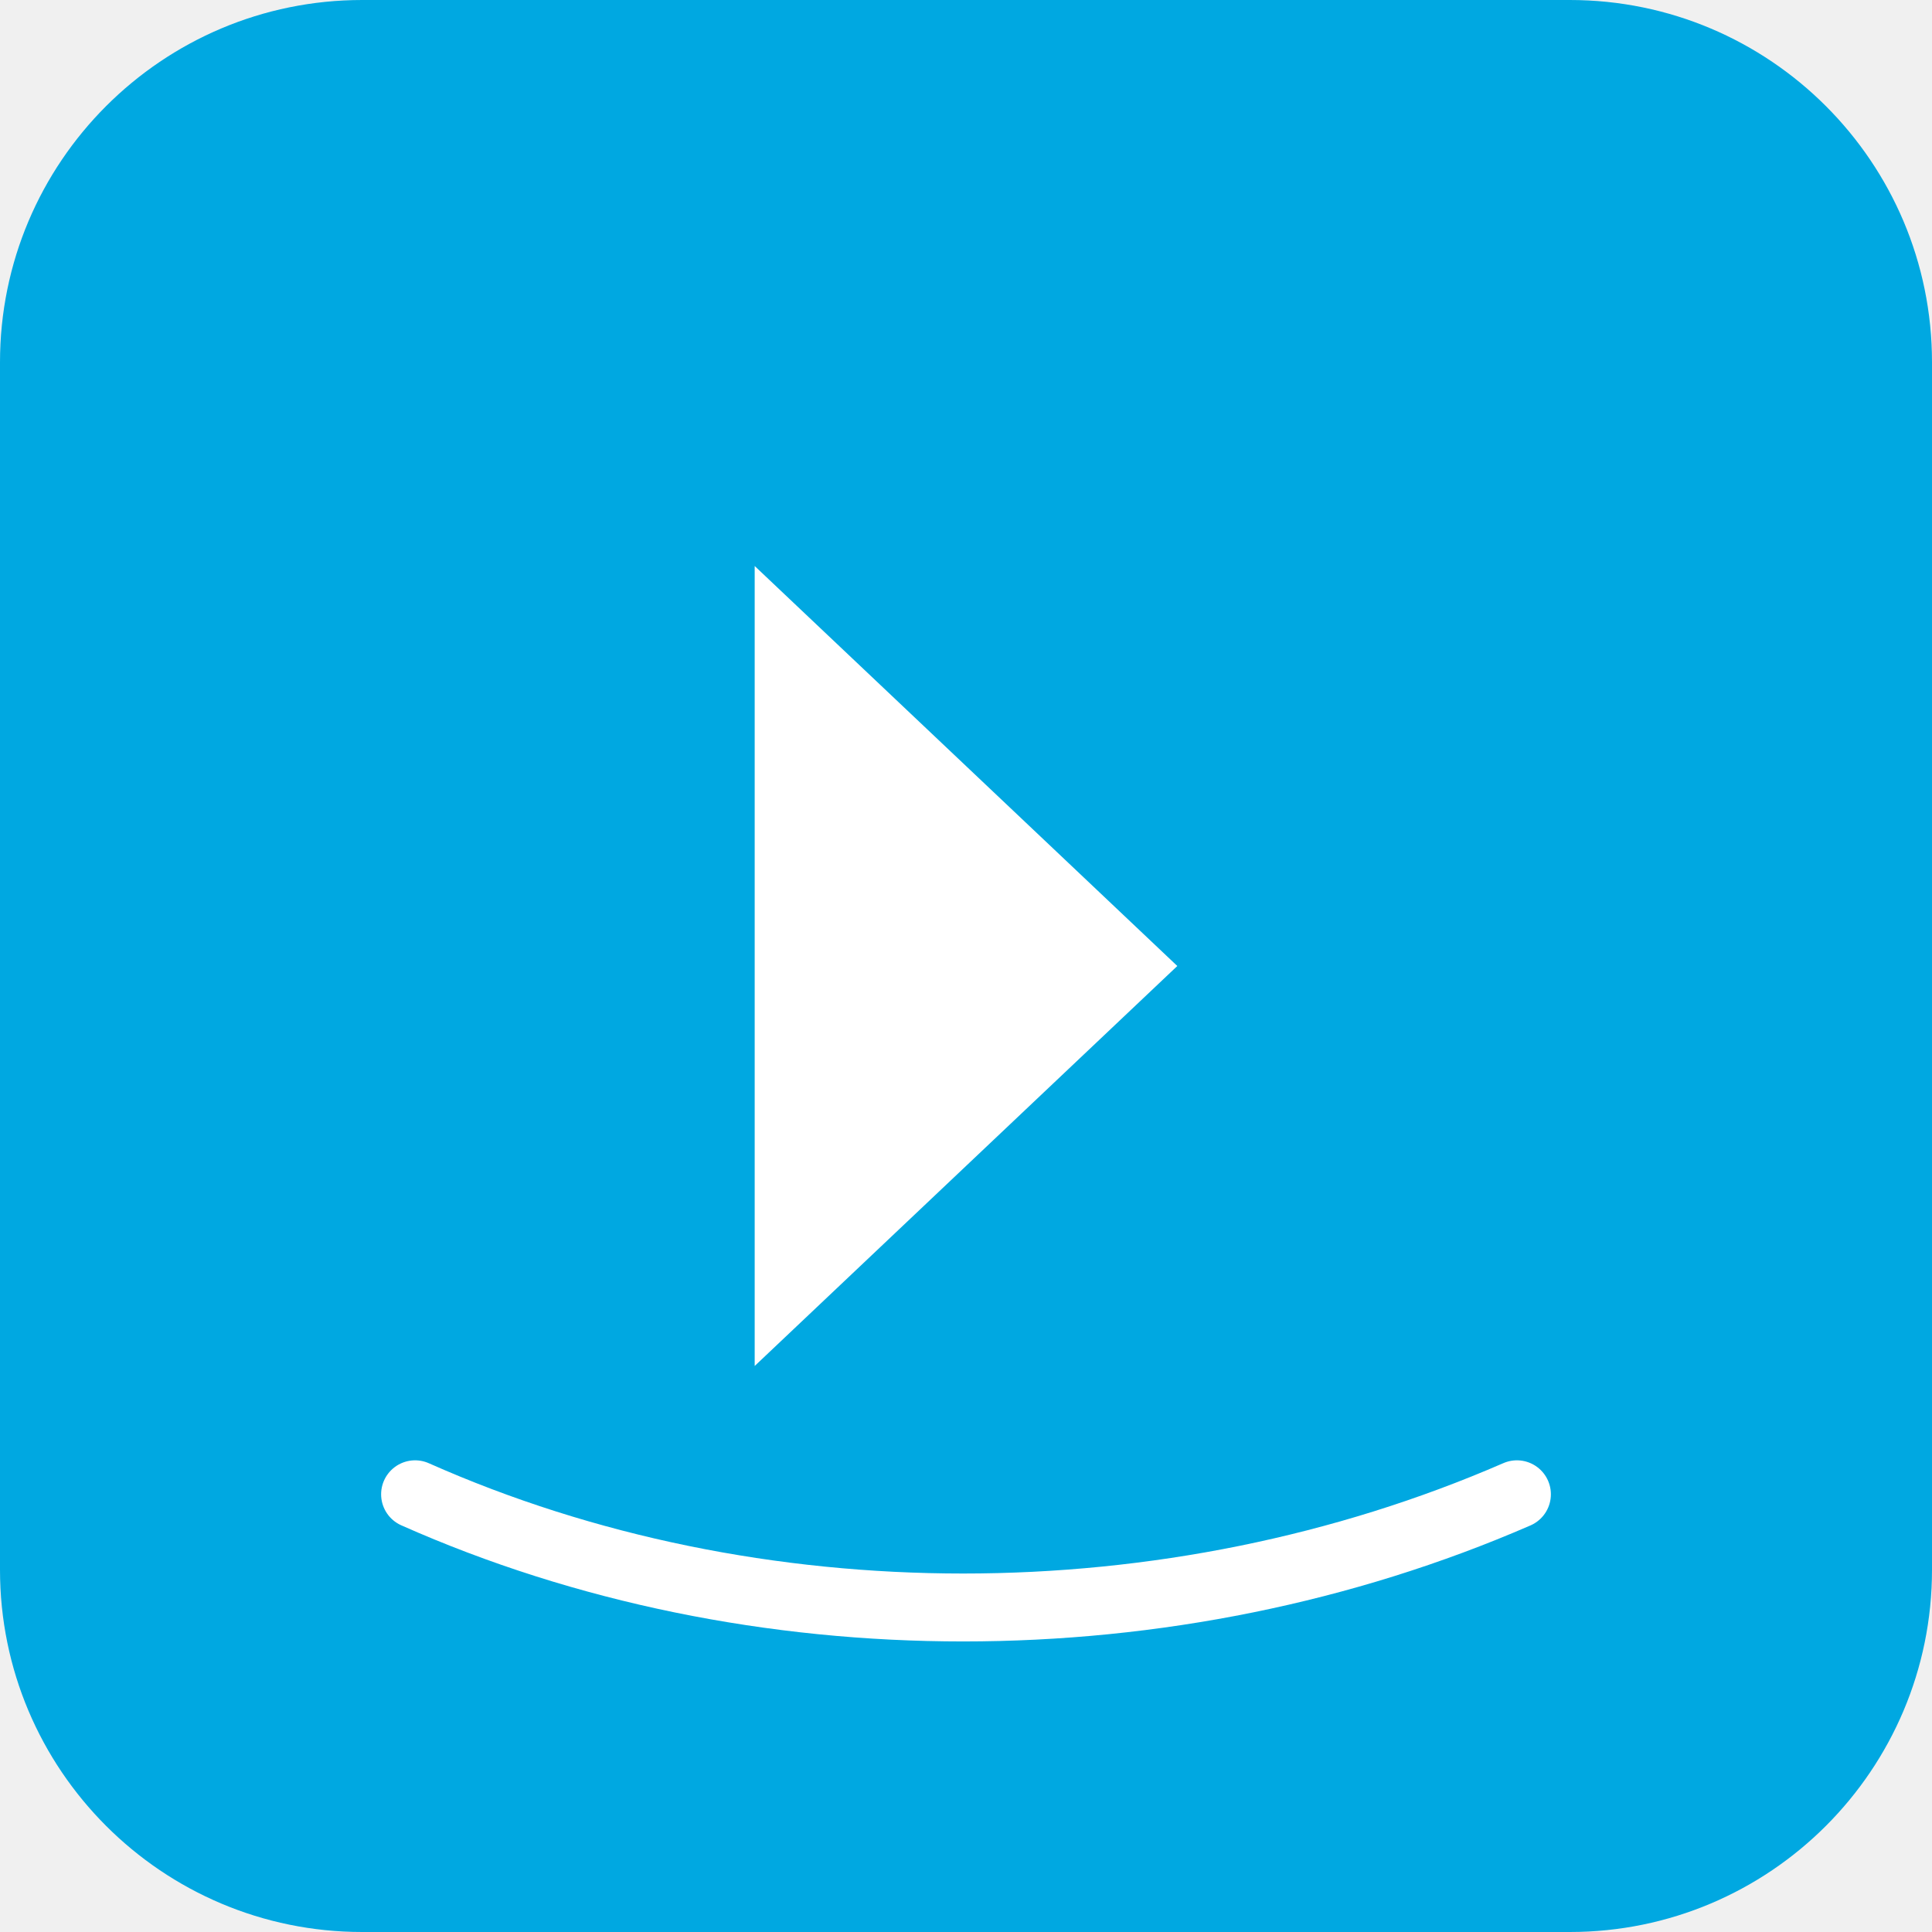
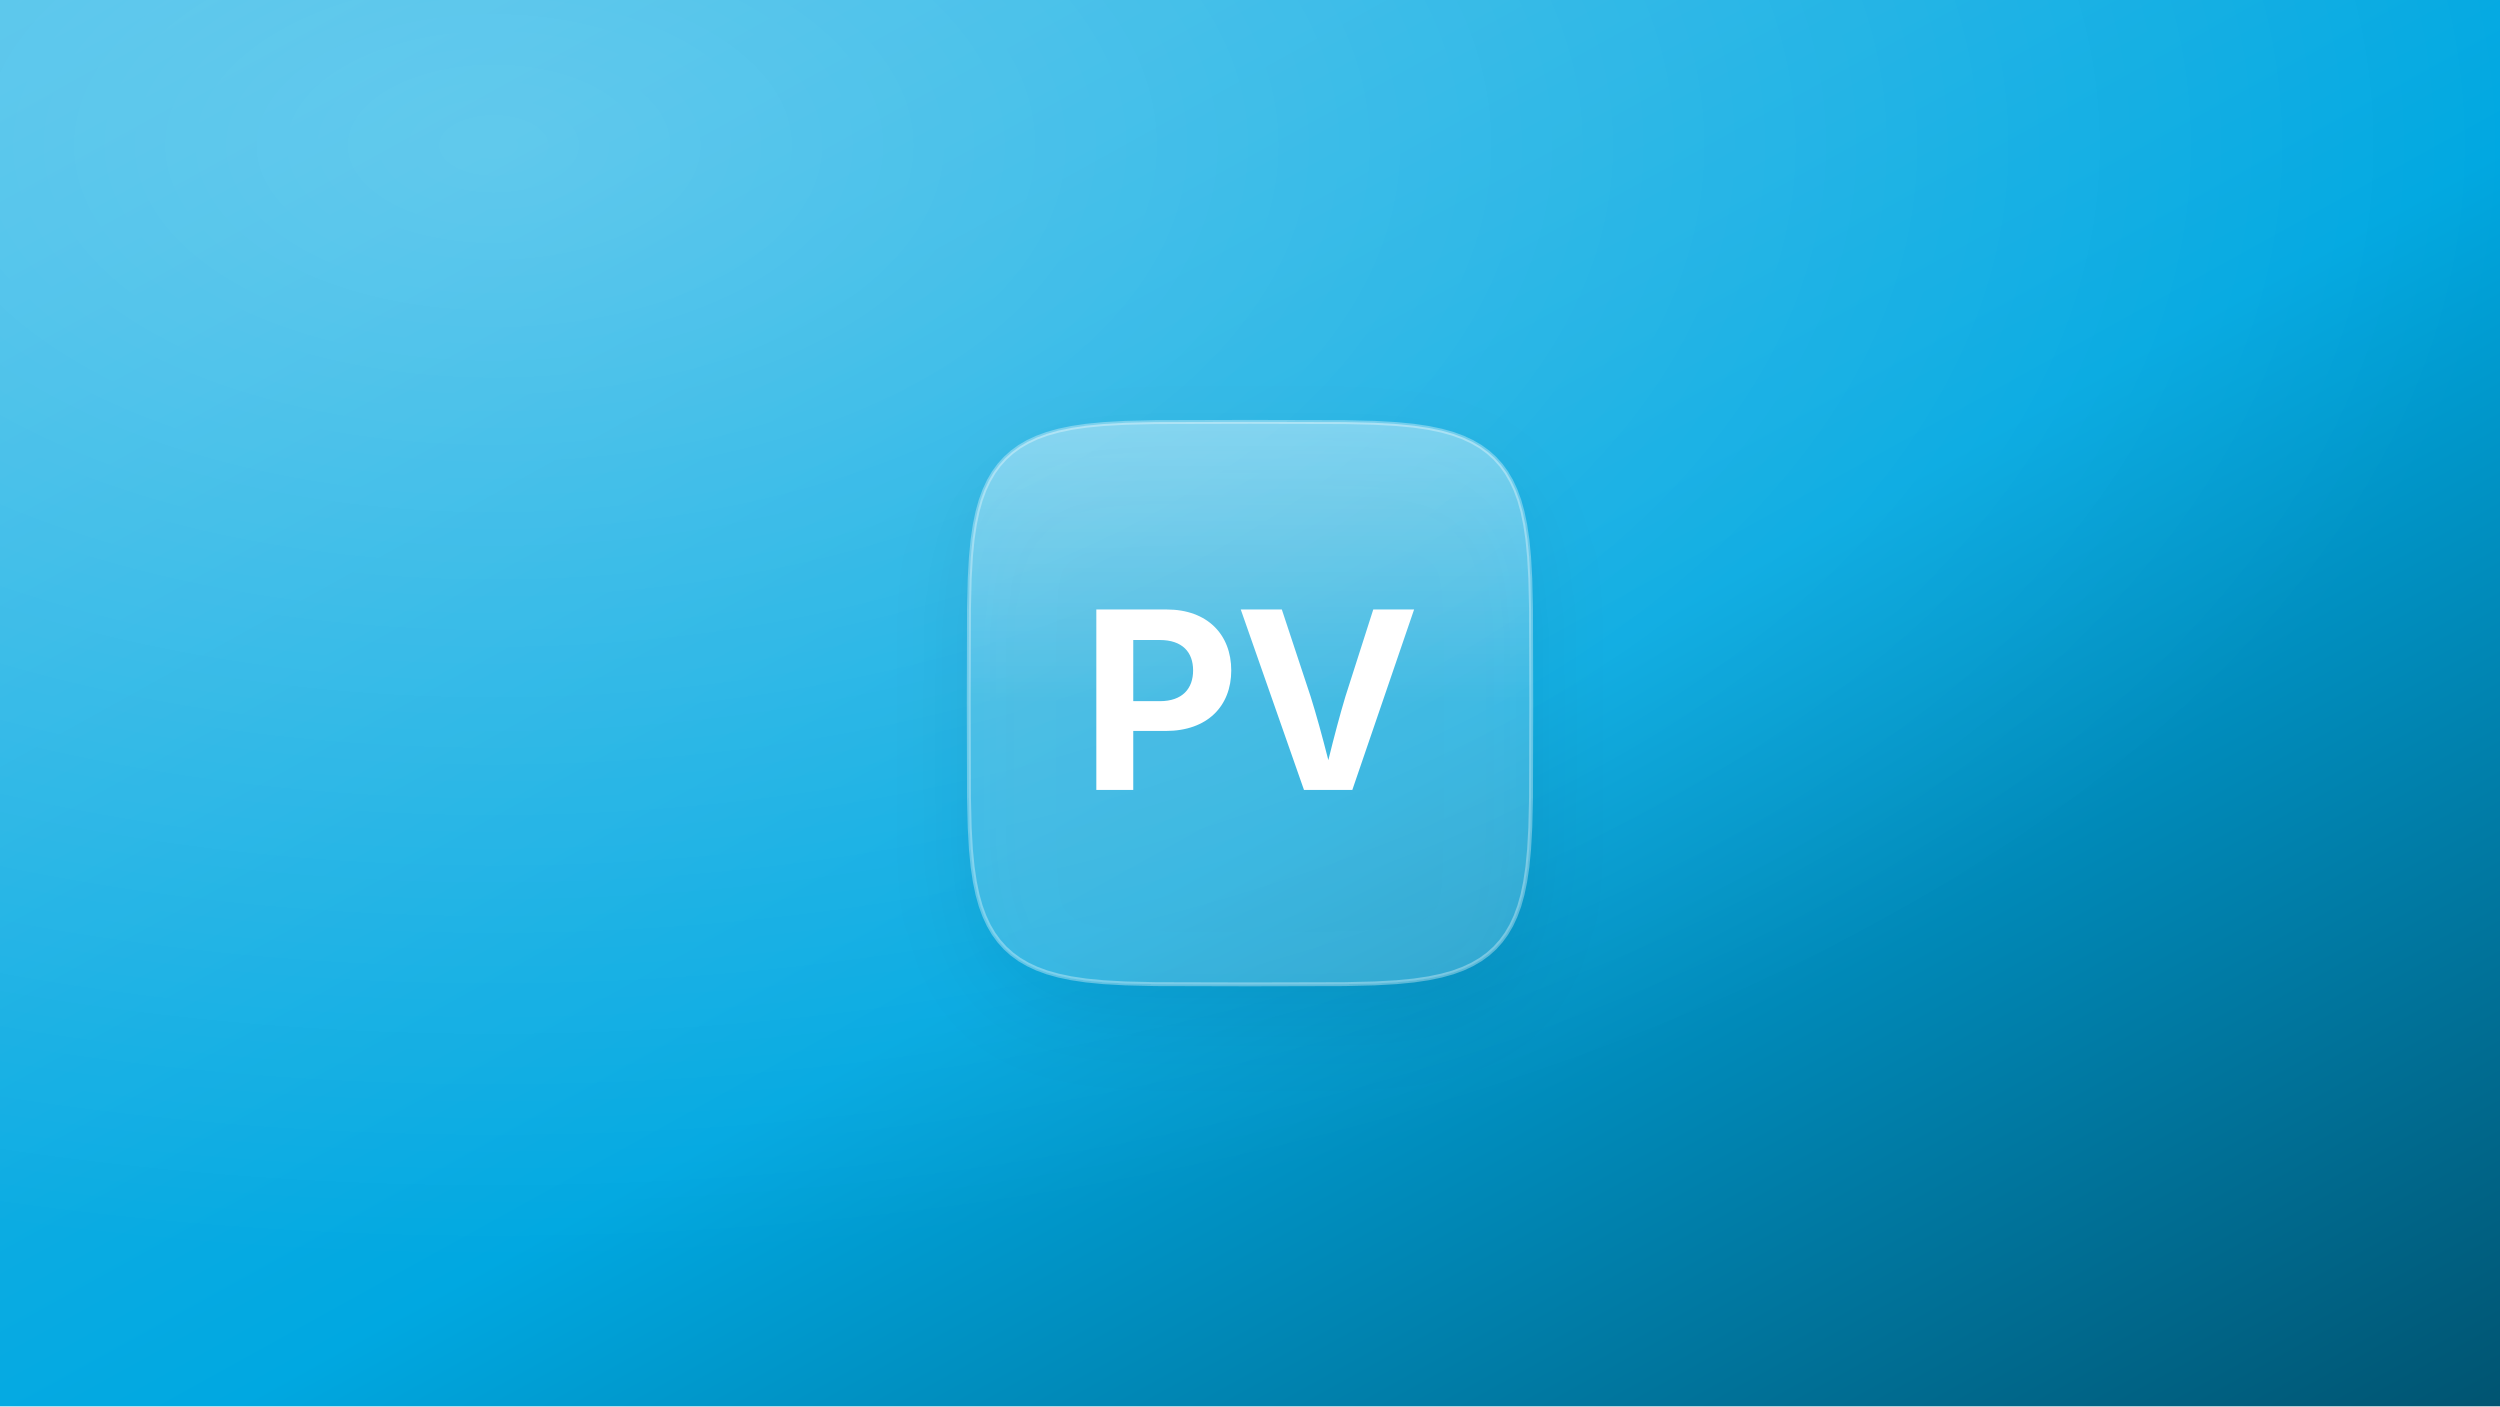
- <svg xmlns="http://www.w3.org/2000/svg" viewBox="0 0 512 512" width="512" height="512" role="img" aria-label="Prime Video">
-   <rect width="512" height="512" rx="96" fill="#00A8E1" />
-   <path d="M200 150l112 106-112 106z" fill="#fff" />
-   <path d="M110 396c90 40 200 40 292 0" fill="none" stroke="#fff" stroke-width="18" stroke-linecap="round" />
+ <svg xmlns="http://www.w3.org/2000/svg" viewBox="0 0 1280 720" width="1280" height="720">
+   <defs>
+     <linearGradient id="bg" x1="0" y1="0" x2="1" y2="1">
+       <stop offset="0" stop-color="#38bbe8" />
+       <stop offset="0.55" stop-color="#00a8e1" />
+       <stop offset="1" stop-color="#005471" />
+     </linearGradient>
+     <radialGradient id="glow" cx="0.2" cy="0.1" r="0.8">
+       <stop offset="0" stop-color="#fff" stop-opacity="0.26" />
+       <stop offset="1" stop-color="#fff" stop-opacity="0" />
+     </radialGradient>
+     <linearGradient id="sheen" x1="0" y1="0" x2="0" y2="1">
+       <stop offset="0" stop-color="#fff" stop-opacity="0.28" />
+       <stop offset="0.5" stop-color="#fff" stop-opacity="0" />
+     </linearGradient>
+     <filter id="shadow" x="-40%" y="-40%" width="180%" height="190%">
+       <feDropShadow dx="0" dy="18" stdDeviation="22" flood-color="#000" flood-opacity="0.42" />
+     </filter>
+     <clipPath id="clip">
+       <path d="M784.00 360.00L783.88 408.37L783.51 423.77L782.89 434.90L782.02 443.86L780.89 451.45L779.51 458.06L777.87 463.91L775.95 469.13L773.75 473.83L771.27 478.07L768.47 481.90L765.36 485.36L761.90 488.47L758.07 491.27L753.83 493.75L749.13 495.95L743.91 497.87L738.06 499.51L731.45 500.89L723.86 502.02L714.90 502.89L703.77 503.51L688.37 503.88L640.00 504.00L591.63 503.88L576.23 503.51L565.10 502.89L556.14 502.02L548.55 500.89L541.94 499.51L536.09 497.87L530.87 495.95L526.17 493.75L521.93 491.27L518.10 488.47L514.64 485.36L511.53 481.90L508.73 478.07L506.25 473.83L504.05 469.13L502.13 463.91L500.49 458.06L499.11 451.45L497.98 443.86L497.11 434.90L496.49 423.77L496.12 408.37L496.00 360.00L496.12 311.63L496.49 296.23L497.11 285.10L497.98 276.14L499.11 268.55L500.49 261.94L502.13 256.09L504.05 250.87L506.25 246.17L508.73 241.93L511.53 238.10L514.64 234.64L518.10 231.53L521.93 228.73L526.17 226.25L530.87 224.05L536.09 222.13L541.94 220.49L548.55 219.11L556.14 217.98L565.10 217.11L576.23 216.49L591.63 216.12L640.00 216.00L688.37 216.12L703.77 216.49L714.90 217.11L723.86 217.98L731.45 219.11L738.06 220.49L743.91 222.13L749.13 224.05L753.83 226.25L758.07 228.73L761.90 231.53L765.36 234.64L768.47 238.10L771.27 241.93L773.75 246.17L775.95 250.87L777.87 256.09L779.51 261.94L780.89 268.55L782.02 276.14L782.89 285.10L783.51 296.23L783.88 311.63Z" />
+     </clipPath>
+   </defs>
+   <rect width="1280" height="720" fill="url(#bg)" />
+   <rect width="1280" height="720" fill="url(#glow)" />
+   <path d="M784.00 360.00L783.88 408.37L783.51 423.77L782.89 434.90L782.02 443.86L780.89 451.45L779.51 458.06L777.87 463.91L775.95 469.13L773.75 473.83L771.27 478.07L768.47 481.90L765.36 485.36L761.90 488.47L758.07 491.27L753.83 493.75L749.13 495.95L743.91 497.87L738.06 499.51L731.45 500.89L723.86 502.02L714.90 502.89L703.77 503.51L688.37 503.88L640.00 504.00L591.63 503.88L576.23 503.51L565.10 502.89L556.14 502.02L548.55 500.89L541.94 499.51L536.09 497.87L530.87 495.95L526.17 493.75L521.93 491.27L518.10 488.47L514.64 485.36L511.53 481.90L508.73 478.07L506.25 473.83L504.05 469.13L502.13 463.91L500.49 458.06L499.11 451.45L497.98 443.86L497.11 434.90L496.49 423.77L496.12 408.37L496.00 360.00L496.12 311.63L496.49 296.23L497.11 285.10L497.98 276.14L499.11 268.55L500.49 261.94L502.13 256.09L504.05 250.87L506.25 246.17L508.73 241.93L511.53 238.10L514.64 234.64L518.10 231.53L521.93 228.73L526.17 226.25L530.87 224.05L536.09 222.13L541.94 220.49L548.55 219.11L556.14 217.98L565.10 217.11L576.23 216.49L591.63 216.12L640.00 216.00L688.37 216.12L703.77 216.49L714.90 217.11L723.86 217.98L731.45 219.11L738.06 220.49L743.91 222.13L749.13 224.05L753.83 226.25L758.07 228.73L761.90 231.53L765.36 234.64L768.47 238.10L771.27 241.93L773.75 246.17L775.95 250.87L777.87 256.09L779.51 261.94L780.89 268.55L782.02 276.14L782.89 285.10L783.51 296.23L783.88 311.63Z" fill="#fff" fill-opacity="0.16" filter="url(#shadow)" />
+   <path d="M784.00 360.00L783.88 408.37L783.51 423.77L782.89 434.90L782.02 443.86L780.89 451.45L779.51 458.06L777.87 463.91L775.95 469.13L773.75 473.83L771.27 478.07L768.47 481.90L765.36 485.36L761.90 488.47L758.07 491.27L753.83 493.75L749.13 495.95L743.91 497.87L738.06 499.51L731.45 500.89L723.86 502.02L714.90 502.89L703.77 503.51L688.37 503.88L640.00 504.00L591.63 503.88L576.23 503.51L565.10 502.89L556.14 502.02L548.55 500.89L541.94 499.51L536.09 497.87L530.87 495.95L526.17 493.75L521.93 491.27L518.10 488.47L514.64 485.36L511.53 481.90L508.73 478.07L506.25 473.83L504.05 469.13L502.13 463.91L500.49 458.06L499.11 451.45L497.98 443.86L497.11 434.90L496.49 423.77L496.12 408.37L496.00 360.00L496.12 311.63L496.49 296.23L497.11 285.10L497.98 276.14L499.11 268.55L500.49 261.94L502.13 256.09L504.05 250.87L506.25 246.17L508.73 241.93L511.53 238.10L514.64 234.64L518.10 231.53L521.93 228.73L526.17 226.25L530.87 224.05L536.09 222.13L541.94 220.49L548.55 219.11L556.14 217.98L565.10 217.11L576.23 216.49L591.63 216.12L640.00 216.00L688.37 216.12L703.77 216.49L714.90 217.11L723.86 217.98L731.45 219.11L738.06 220.49L743.91 222.13L749.13 224.05L753.83 226.25L758.07 228.73L761.90 231.53L765.36 234.64L768.47 238.10L771.27 241.93L773.75 246.17L775.95 250.87L777.87 256.09L779.51 261.94L780.89 268.55L782.02 276.14L782.89 285.10L783.51 296.23L783.88 311.63Z" fill="url(#sheen)" />
+   <path d="M784.00 360.00L783.88 408.37L783.51 423.77L782.89 434.90L782.02 443.86L780.89 451.45L779.51 458.06L777.87 463.91L775.95 469.13L773.75 473.83L771.27 478.07L768.47 481.90L765.36 485.36L761.90 488.47L758.07 491.27L753.83 493.75L749.13 495.95L743.91 497.87L738.06 499.51L731.45 500.89L723.86 502.02L714.90 502.89L703.77 503.51L688.37 503.88L640.00 504.00L591.63 503.88L576.23 503.51L565.10 502.89L556.14 502.02L548.55 500.89L541.94 499.51L536.09 497.87L530.87 495.95L526.17 493.75L521.93 491.27L518.10 488.47L514.64 485.36L511.53 481.90L508.73 478.07L506.25 473.83L504.05 469.13L502.13 463.91L500.49 458.06L499.11 451.45L497.98 443.86L497.11 434.90L496.49 423.77L496.12 408.37L496.00 360.00L496.12 311.63L496.49 296.23L497.11 285.10L497.98 276.14L499.11 268.55L500.49 261.94L502.13 256.09L504.05 250.87L506.25 246.17L508.73 241.93L511.53 238.10L514.64 234.64L518.10 231.53L521.93 228.73L526.17 226.25L530.87 224.05L536.09 222.13L541.94 220.49L548.55 219.11L556.14 217.98L565.10 217.11L576.23 216.49L591.63 216.12L640.00 216.00L688.37 216.12L703.77 216.49L714.90 217.11L723.86 217.98L731.45 219.11L738.06 220.49L743.91 222.13L749.13 224.05L753.83 226.25L758.07 228.73L761.90 231.53L765.36 234.64L768.47 238.10L771.27 241.93L773.75 246.17L775.95 250.87L777.87 256.09L779.51 261.94L780.89 268.55L782.02 276.14L782.89 285.10L783.51 296.23L783.88 311.63Z" fill="none" stroke="#fff" stroke-opacity="0.34" stroke-width="2" />
+   <text x="640" y="360" dy="0.35em" text-anchor="middle" font-family="Inter,'SF Pro Display','Segoe UI Variable Display','Segoe UI',Roboto,'Helvetica Neue',Arial,sans-serif" font-weight="700" font-size="127" letter-spacing="-3" fill="#fff">PV</text>
</svg>
